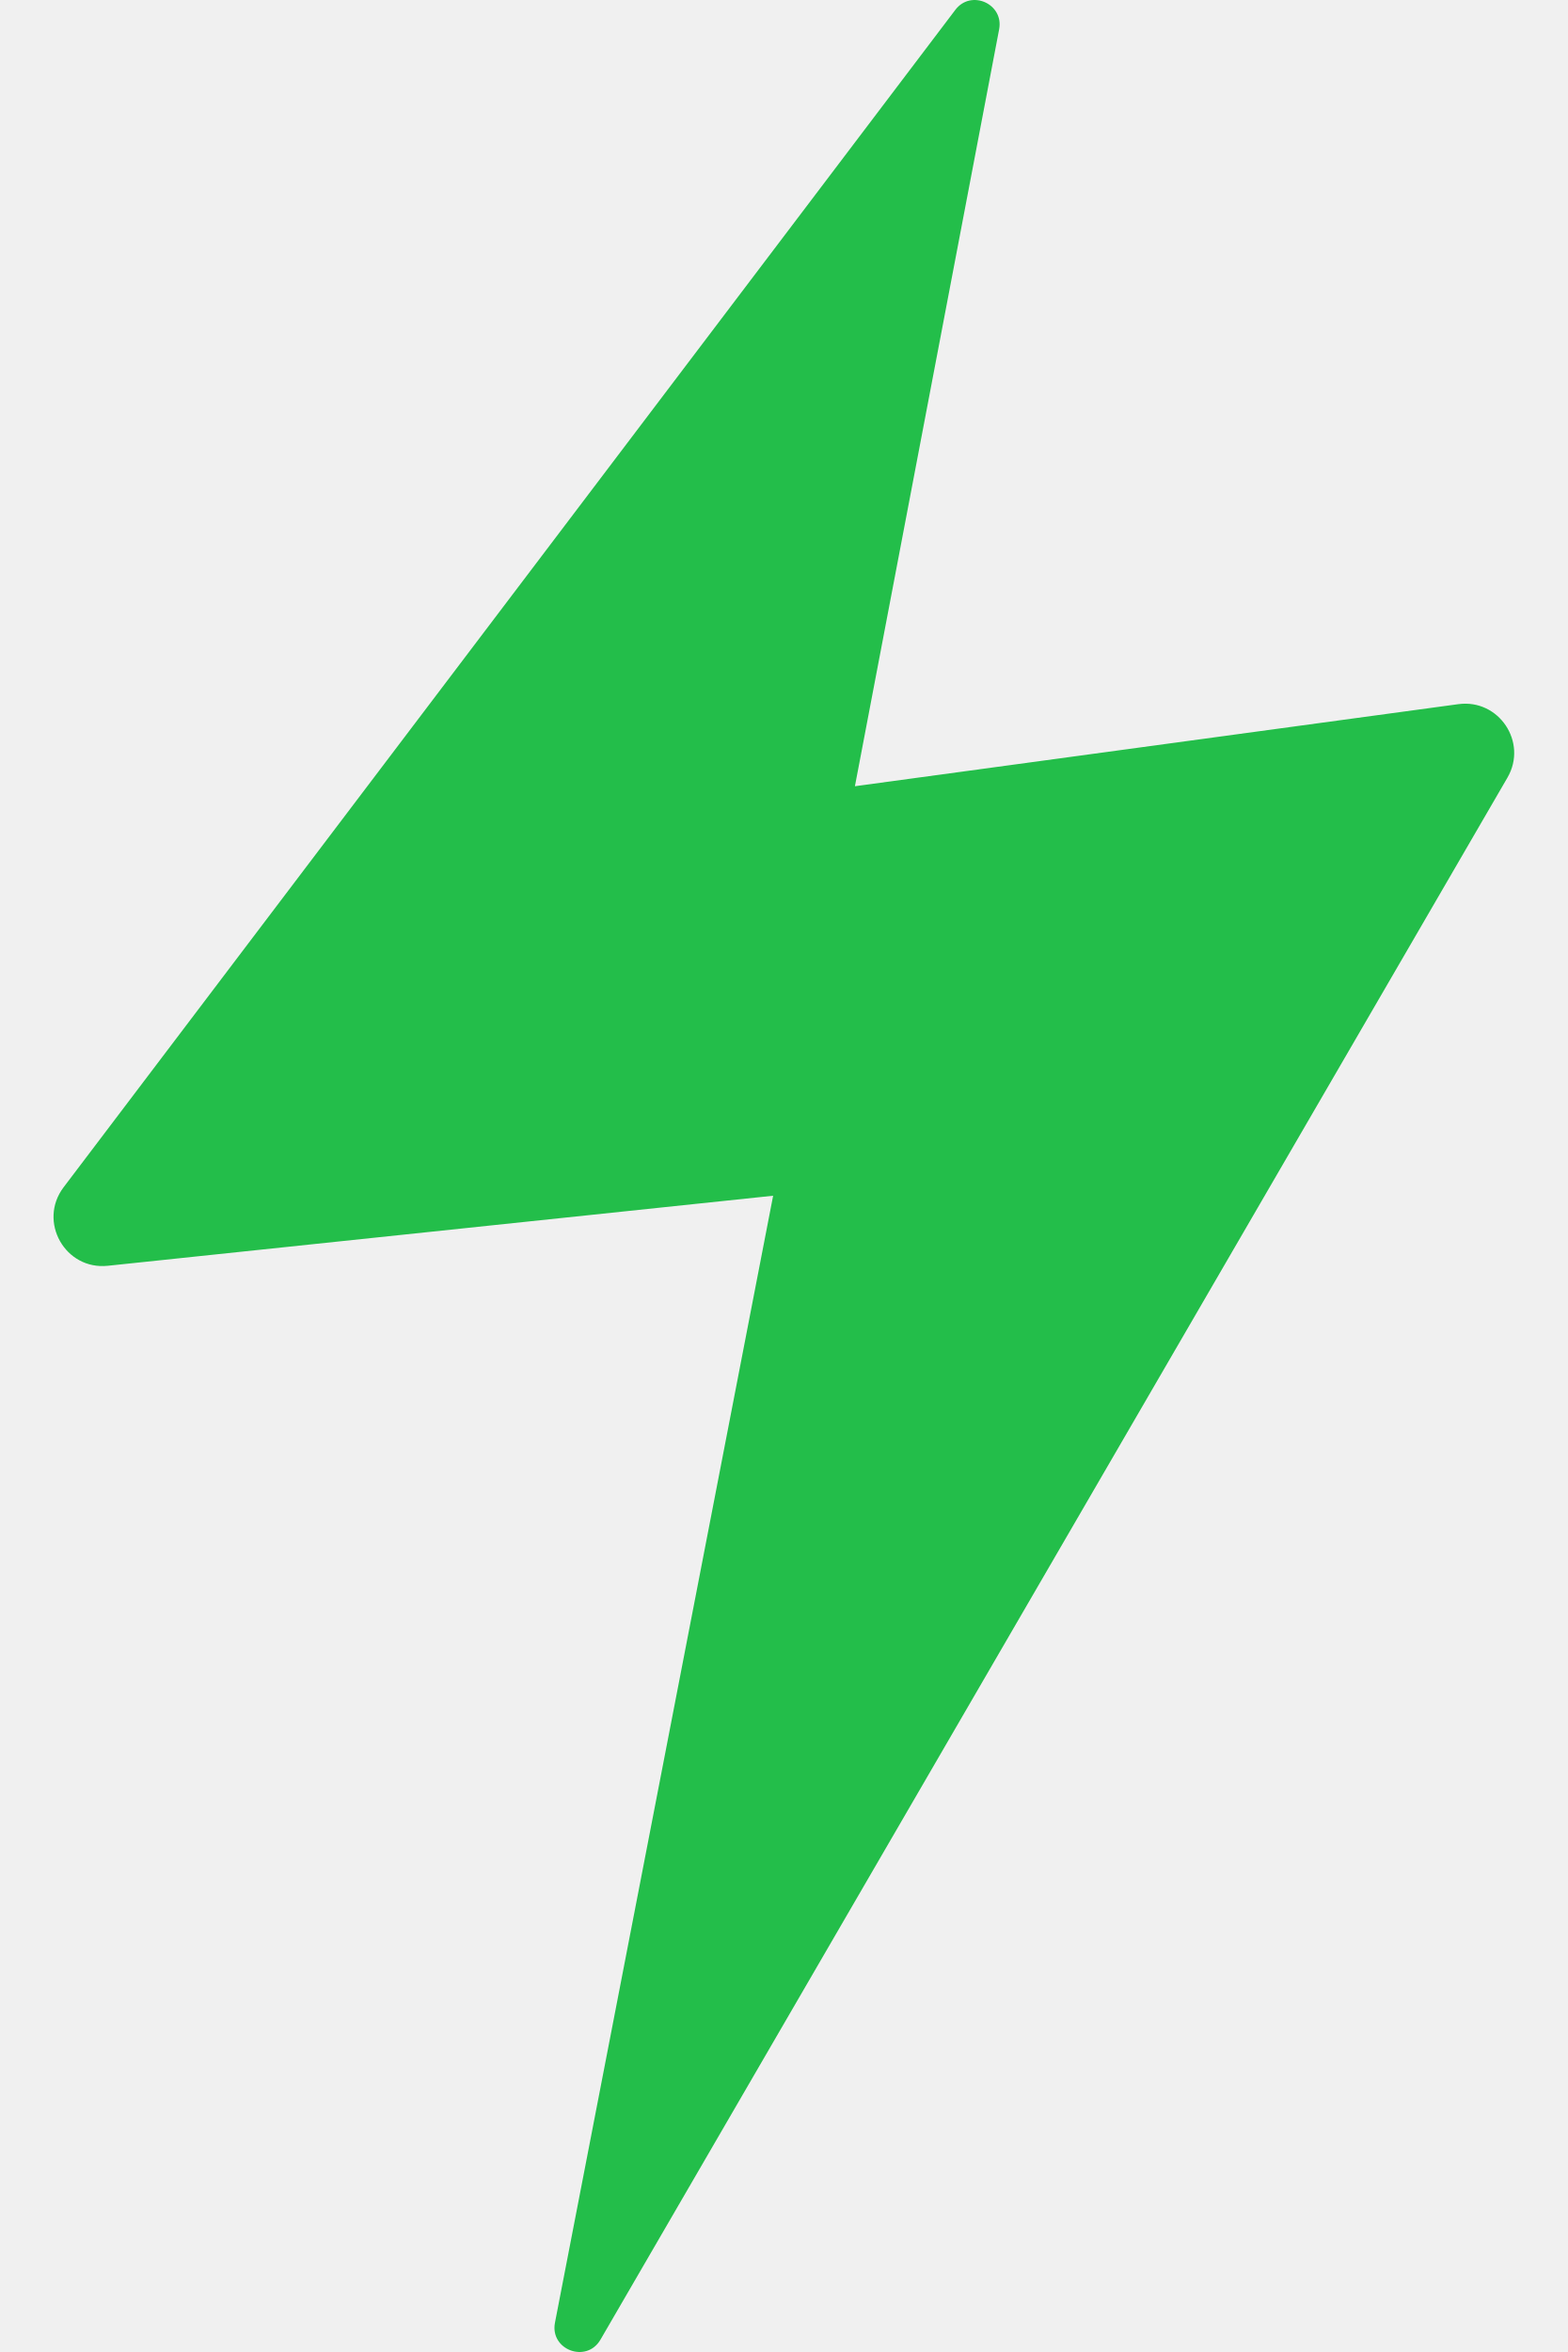
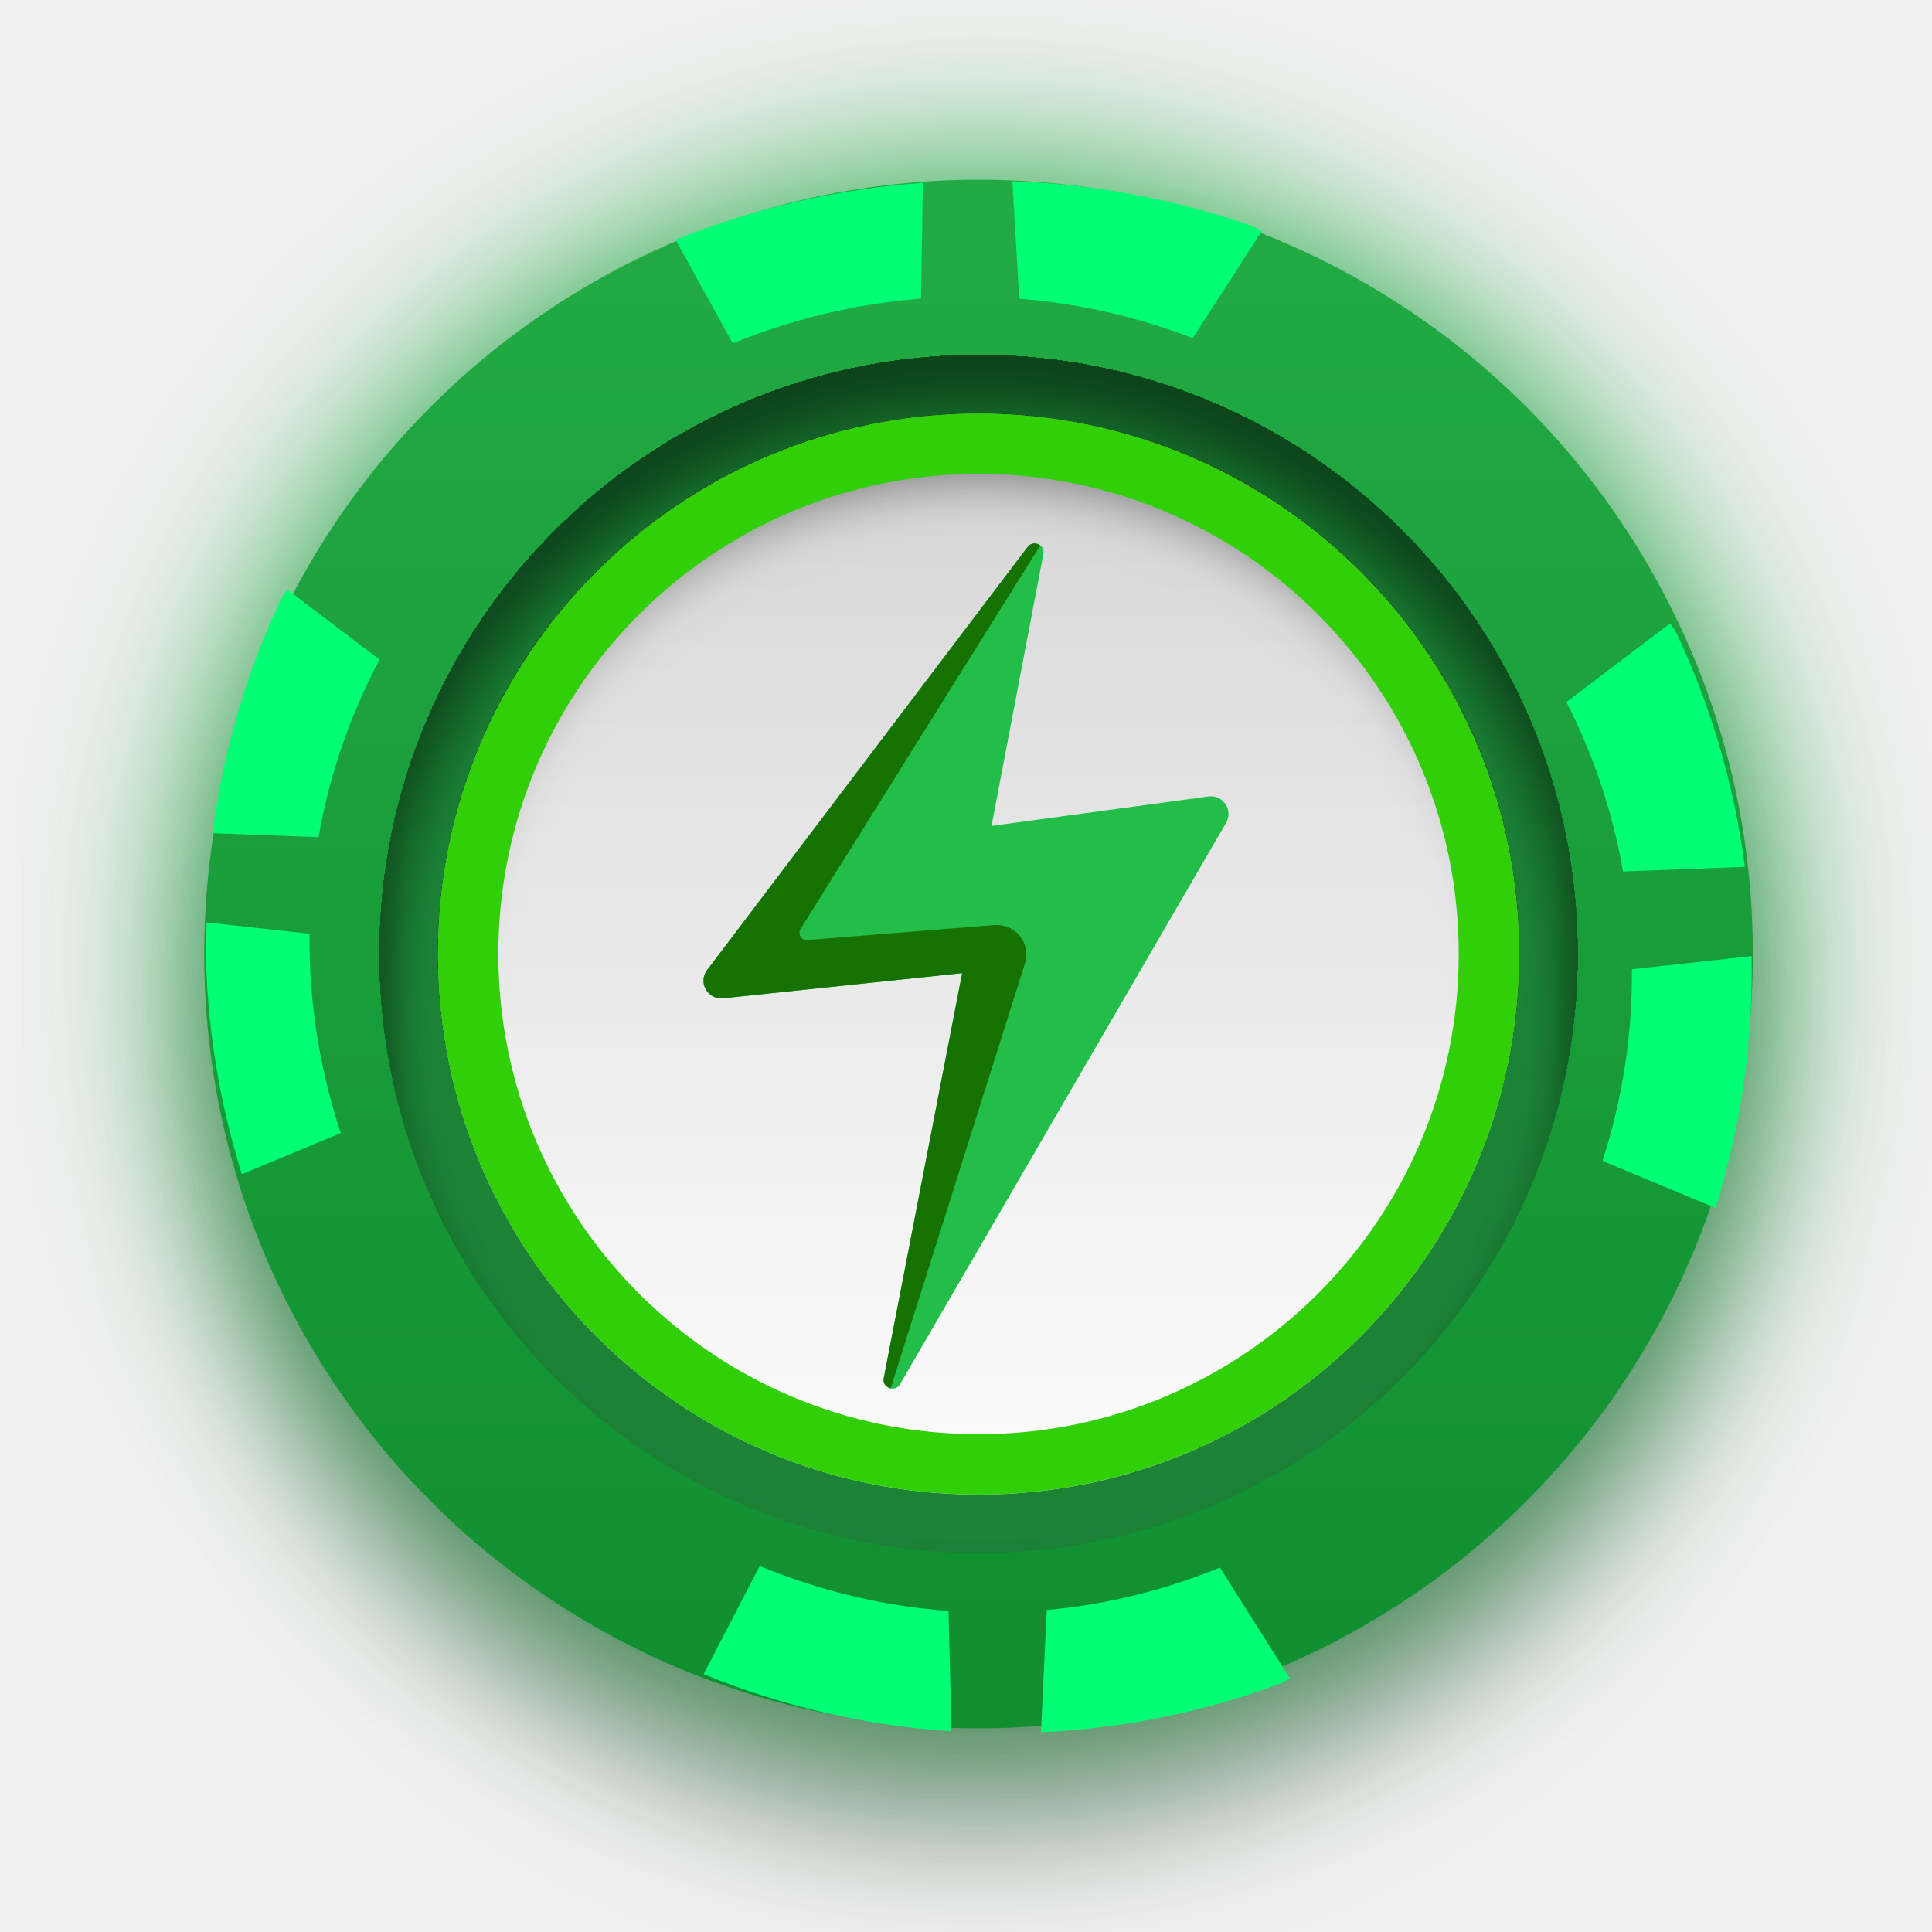
- <svg xmlns="http://www.w3.org/2000/svg" width="12" height="18" viewBox="0 0 12 18" fill="none">
-   <path d="M4.596 17.906L11.539 5.951C11.696 5.68 11.473 5.347 11.163 5.389L6.544 6.017L7.648 0.224C7.685 0.029 7.433 -0.083 7.313 0.075L0.487 9.086C0.288 9.349 0.499 9.722 0.826 9.687L5.918 9.151L4.248 17.776C4.208 17.983 4.489 18.089 4.596 17.906Z" fill="#23BE4A" />
+ <svg xmlns="http://www.w3.org/2000/svg" width="32" height="32" viewBox="0 0 32 32" fill="none">
+   <g clip-path="url(#clip0)">
+     <g filter="url(#filter0_dd)">
+       <path d="M29.032 15.802C29.033 16.751 28.929 17.697 28.721 18.622C28.401 20.053 27.835 21.417 27.049 22.654C26.031 24.263 24.669 25.625 23.06 26.643C21.823 27.429 20.459 27.995 19.028 28.316C17.171 28.73 15.245 28.73 13.387 28.316C11.957 27.995 10.592 27.429 9.355 26.643C7.746 25.625 6.384 24.263 5.367 22.654C4.58 21.417 4.014 20.053 3.694 18.622C3.279 16.764 3.279 14.838 3.694 12.979C4.229 10.613 5.424 8.447 7.139 6.732C8.855 5.017 11.021 3.823 13.387 3.288C15.245 2.873 17.171 2.873 19.028 3.288C21.394 3.824 23.56 5.018 25.275 6.733C26.99 8.448 28.185 10.614 28.721 12.979C28.929 13.906 29.033 14.852 29.032 15.802Z" fill="url(#paint0_linear)" />
+     </g>
+     <g filter="url(#filter1_i)">
+       <path d="M16.208 25.723C21.687 25.723 26.129 21.281 26.129 15.802C26.129 10.322 21.687 5.88 16.208 5.88C10.728 5.88 6.286 10.322 6.286 15.802C6.286 21.281 10.728 25.723 16.208 25.723Z" fill="url(#paint1_linear)" fill-opacity="0.2" />
+     </g>
+     <g filter="url(#filter2_i)">
+       <path d="M16.207 24.755C21.152 24.755 25.161 20.747 25.161 15.802C25.161 10.857 21.152 6.849 16.207 6.849C11.263 6.849 7.254 10.857 7.254 15.802C7.254 20.747 11.263 24.755 16.207 24.755Z" fill="url(#paint2_linear)" />
+     </g>
+     <path d="M24.661 15.802C24.661 20.47 20.876 24.255 16.207 24.255C11.539 24.255 7.754 20.47 7.754 15.802C7.754 11.133 11.539 7.349 16.207 7.349C20.876 7.349 24.661 11.133 24.661 15.802Z" stroke="#31CF08" />
+     <path fill-rule="evenodd" clip-rule="evenodd" d="M5.276 13.866L3.52 13.8C3.702 12.407 4.098 11.094 4.67 9.89C4.702 9.844 4.731 9.803 4.759 9.766L6.286 10.925C5.803 11.837 5.459 12.823 5.276 13.866ZM5.127 15.466L3.409 15.277C3.382 16.722 3.592 18.126 4.006 19.448L5.645 18.767C5.295 17.709 5.114 16.6 5.127 15.466Z" fill="#00FF75" />
+     <path fill-rule="evenodd" clip-rule="evenodd" d="M26.882 14.434L28.901 14.358C28.719 12.966 28.323 11.653 27.75 10.448C27.719 10.403 27.689 10.362 27.662 10.325L25.945 11.628C26.39 12.502 26.709 13.443 26.882 14.434ZM27.029 16.054L29.012 15.836C29.039 17.281 28.829 18.685 28.415 20.007L26.543 19.229C26.87 18.21 27.039 17.143 27.029 16.054Z" fill="#00FF75" />
+     <path fill-rule="evenodd" clip-rule="evenodd" d="M17.337 26.667L17.242 28.691C18.644 28.627 19.986 28.343 21.235 27.874C21.283 27.847 21.326 27.821 21.365 27.797L20.205 25.964C19.298 26.335 18.337 26.576 17.337 26.667ZM15.71 26.682L15.76 28.676C14.318 28.582 12.936 28.254 11.654 27.729L12.583 25.938C13.573 26.347 14.622 26.603 15.71 26.682Z" fill="#00FF75" />
+     <path fill-rule="evenodd" clip-rule="evenodd" d="M16.882 4.948L16.768 3.002C18.172 3.052 19.517 3.314 20.77 3.755C20.818 3.781 20.861 3.805 20.9 3.828L19.756 5.6C18.846 5.251 17.883 5.027 16.882 4.948ZM15.255 4.946L15.286 3.028C13.845 3.131 12.467 3.457 11.191 3.972L12.136 5.687C13.122 5.286 14.169 5.031 15.255 4.946Z" fill="#00FF75" />
+     <g clip-path="url(#clip1)">
+       <path d="M14.908 22.927L20.308 13.629C20.43 13.418 20.257 13.159 20.015 13.192L16.423 13.68L17.282 9.174C17.311 9.022 17.115 8.935 17.021 9.059L11.712 16.067C11.557 16.271 11.721 16.561 11.976 16.535L15.936 16.118L14.638 22.825C14.606 22.987 14.825 23.069 14.908 22.927Z" fill="#23BE4A" />
+       <path d="M13.372 15.57C13.273 15.578 13.207 15.47 13.26 15.385L17.23 9.034C17.171 8.987 17.078 8.984 17.021 9.058L11.712 16.067C11.557 16.271 11.721 16.561 11.976 16.535L15.936 16.118L14.638 22.825C14.62 22.916 14.681 22.979 14.752 22.995L16.977 15.955C17.081 15.625 16.818 15.295 16.473 15.322L13.372 15.57Z" fill="#167202" />
+     </g>
+   </g>
+   <defs>
+     <filter id="filter0_dd" x="0.383" y="-0.023" width="31.65" height="32.65" filterUnits="userSpaceOnUse" color-interpolation-filters="sRGB">
+       <feFlood flood-opacity="0" result="BackgroundImageFix" />
+       <feColorMatrix in="SourceAlpha" type="matrix" values="0 0 0 0 0 0 0 0 0 0 0 0 0 0 0 0 0 0 127 0" />
+       <feOffset />
+       <feGaussianBlur stdDeviation="1.5" />
+       <feColorMatrix type="matrix" values="0 0 0 0 0.086 0 0 0 0 0.651 0 0 0 0 0.231 0 0 0 1 0" />
+       <feBlend mode="normal" in2="BackgroundImageFix" result="effect1_dropShadow" />
+       <feColorMatrix in="SourceAlpha" type="matrix" values="0 0 0 0 0 0 0 0 0 0 0 0 0 0 0 0 0 0 127 0" />
+       <feOffset dy="2" />
+       <feGaussianBlur stdDeviation="1" />
+       <feColorMatrix type="matrix" values="0 0 0 0 0 0 0 0 0 0 0 0 0 0 0 0 0 0 0.25 0" />
+       <feBlend mode="normal" in2="effect1_dropShadow" result="effect2_dropShadow" />
+       <feBlend mode="normal" in="SourceGraphic" in2="effect2_dropShadow" result="shape" />
+     </filter>
+     <filter id="filter1_i" x="6.286" y="5.88" width="19.842" height="20.842" filterUnits="userSpaceOnUse" color-interpolation-filters="sRGB">
+       <feFlood flood-opacity="0" result="BackgroundImageFix" />
+       <feBlend mode="normal" in="SourceGraphic" in2="BackgroundImageFix" result="shape" />
+       <feColorMatrix in="SourceAlpha" type="matrix" values="0 0 0 0 0 0 0 0 0 0 0 0 0 0 0 0 0 0 127 0" result="hardAlpha" />
+       <feOffset dy="1" />
+       <feGaussianBlur stdDeviation="0.5" />
+       <feComposite in2="hardAlpha" operator="arithmetic" k2="-1" k3="1" />
+       <feColorMatrix type="matrix" values="0 0 0 0 0 0 0 0 0 0 0 0 0 0 0 0 0 0 0.5 0" />
+       <feBlend mode="normal" in2="shape" result="effect1_innerShadow" />
+     </filter>
+     <filter id="filter2_i" x="7.254" y="6.849" width="17.907" height="18.907" filterUnits="userSpaceOnUse" color-interpolation-filters="sRGB">
+       <feFlood flood-opacity="0" result="BackgroundImageFix" />
+       <feBlend mode="normal" in="SourceGraphic" in2="BackgroundImageFix" result="shape" />
+       <feColorMatrix in="SourceAlpha" type="matrix" values="0 0 0 0 0 0 0 0 0 0 0 0 0 0 0 0 0 0 127 0" result="hardAlpha" />
+       <feOffset dy="1" />
+       <feGaussianBlur stdDeviation="0.5" />
+       <feComposite in2="hardAlpha" operator="arithmetic" k2="-1" k3="1" />
+       <feColorMatrix type="matrix" values="0 0 0 0 0 0 0 0 0 0 0 0 0 0 0 0 0 0 0.5 0" />
+       <feBlend mode="normal" in2="shape" result="effect1_innerShadow" />
+     </filter>
+     <linearGradient id="paint0_linear" x1="16.207" y1="2.977" x2="16.207" y2="28.627" gradientUnits="userSpaceOnUse">
+       <stop stop-color="#22AB45" />
+       <stop offset="1" stop-color="#108E30" />
+     </linearGradient>
+     <linearGradient id="paint1_linear" x1="16.208" y1="5.88" x2="16.208" y2="25.723" gradientUnits="userSpaceOnUse">
+       <stop />
+       <stop offset="1" stop-color="#464646" />
+     </linearGradient>
+     <linearGradient id="paint2_linear" x1="16.207" y1="6.849" x2="16.207" y2="24.755" gradientUnits="userSpaceOnUse">
+       <stop stop-color="#D5D5D5" />
+       <stop offset="1" stop-color="#FDFDFD" />
+     </linearGradient>
+     <clipPath id="clip0">
+       <rect width="32" height="32" fill="white" />
+     </clipPath>
+     <clipPath id="clip1">
+       <rect width="14" height="14" fill="white" transform="translate(9 9)" />
+     </clipPath>
+   </defs>
</svg>
